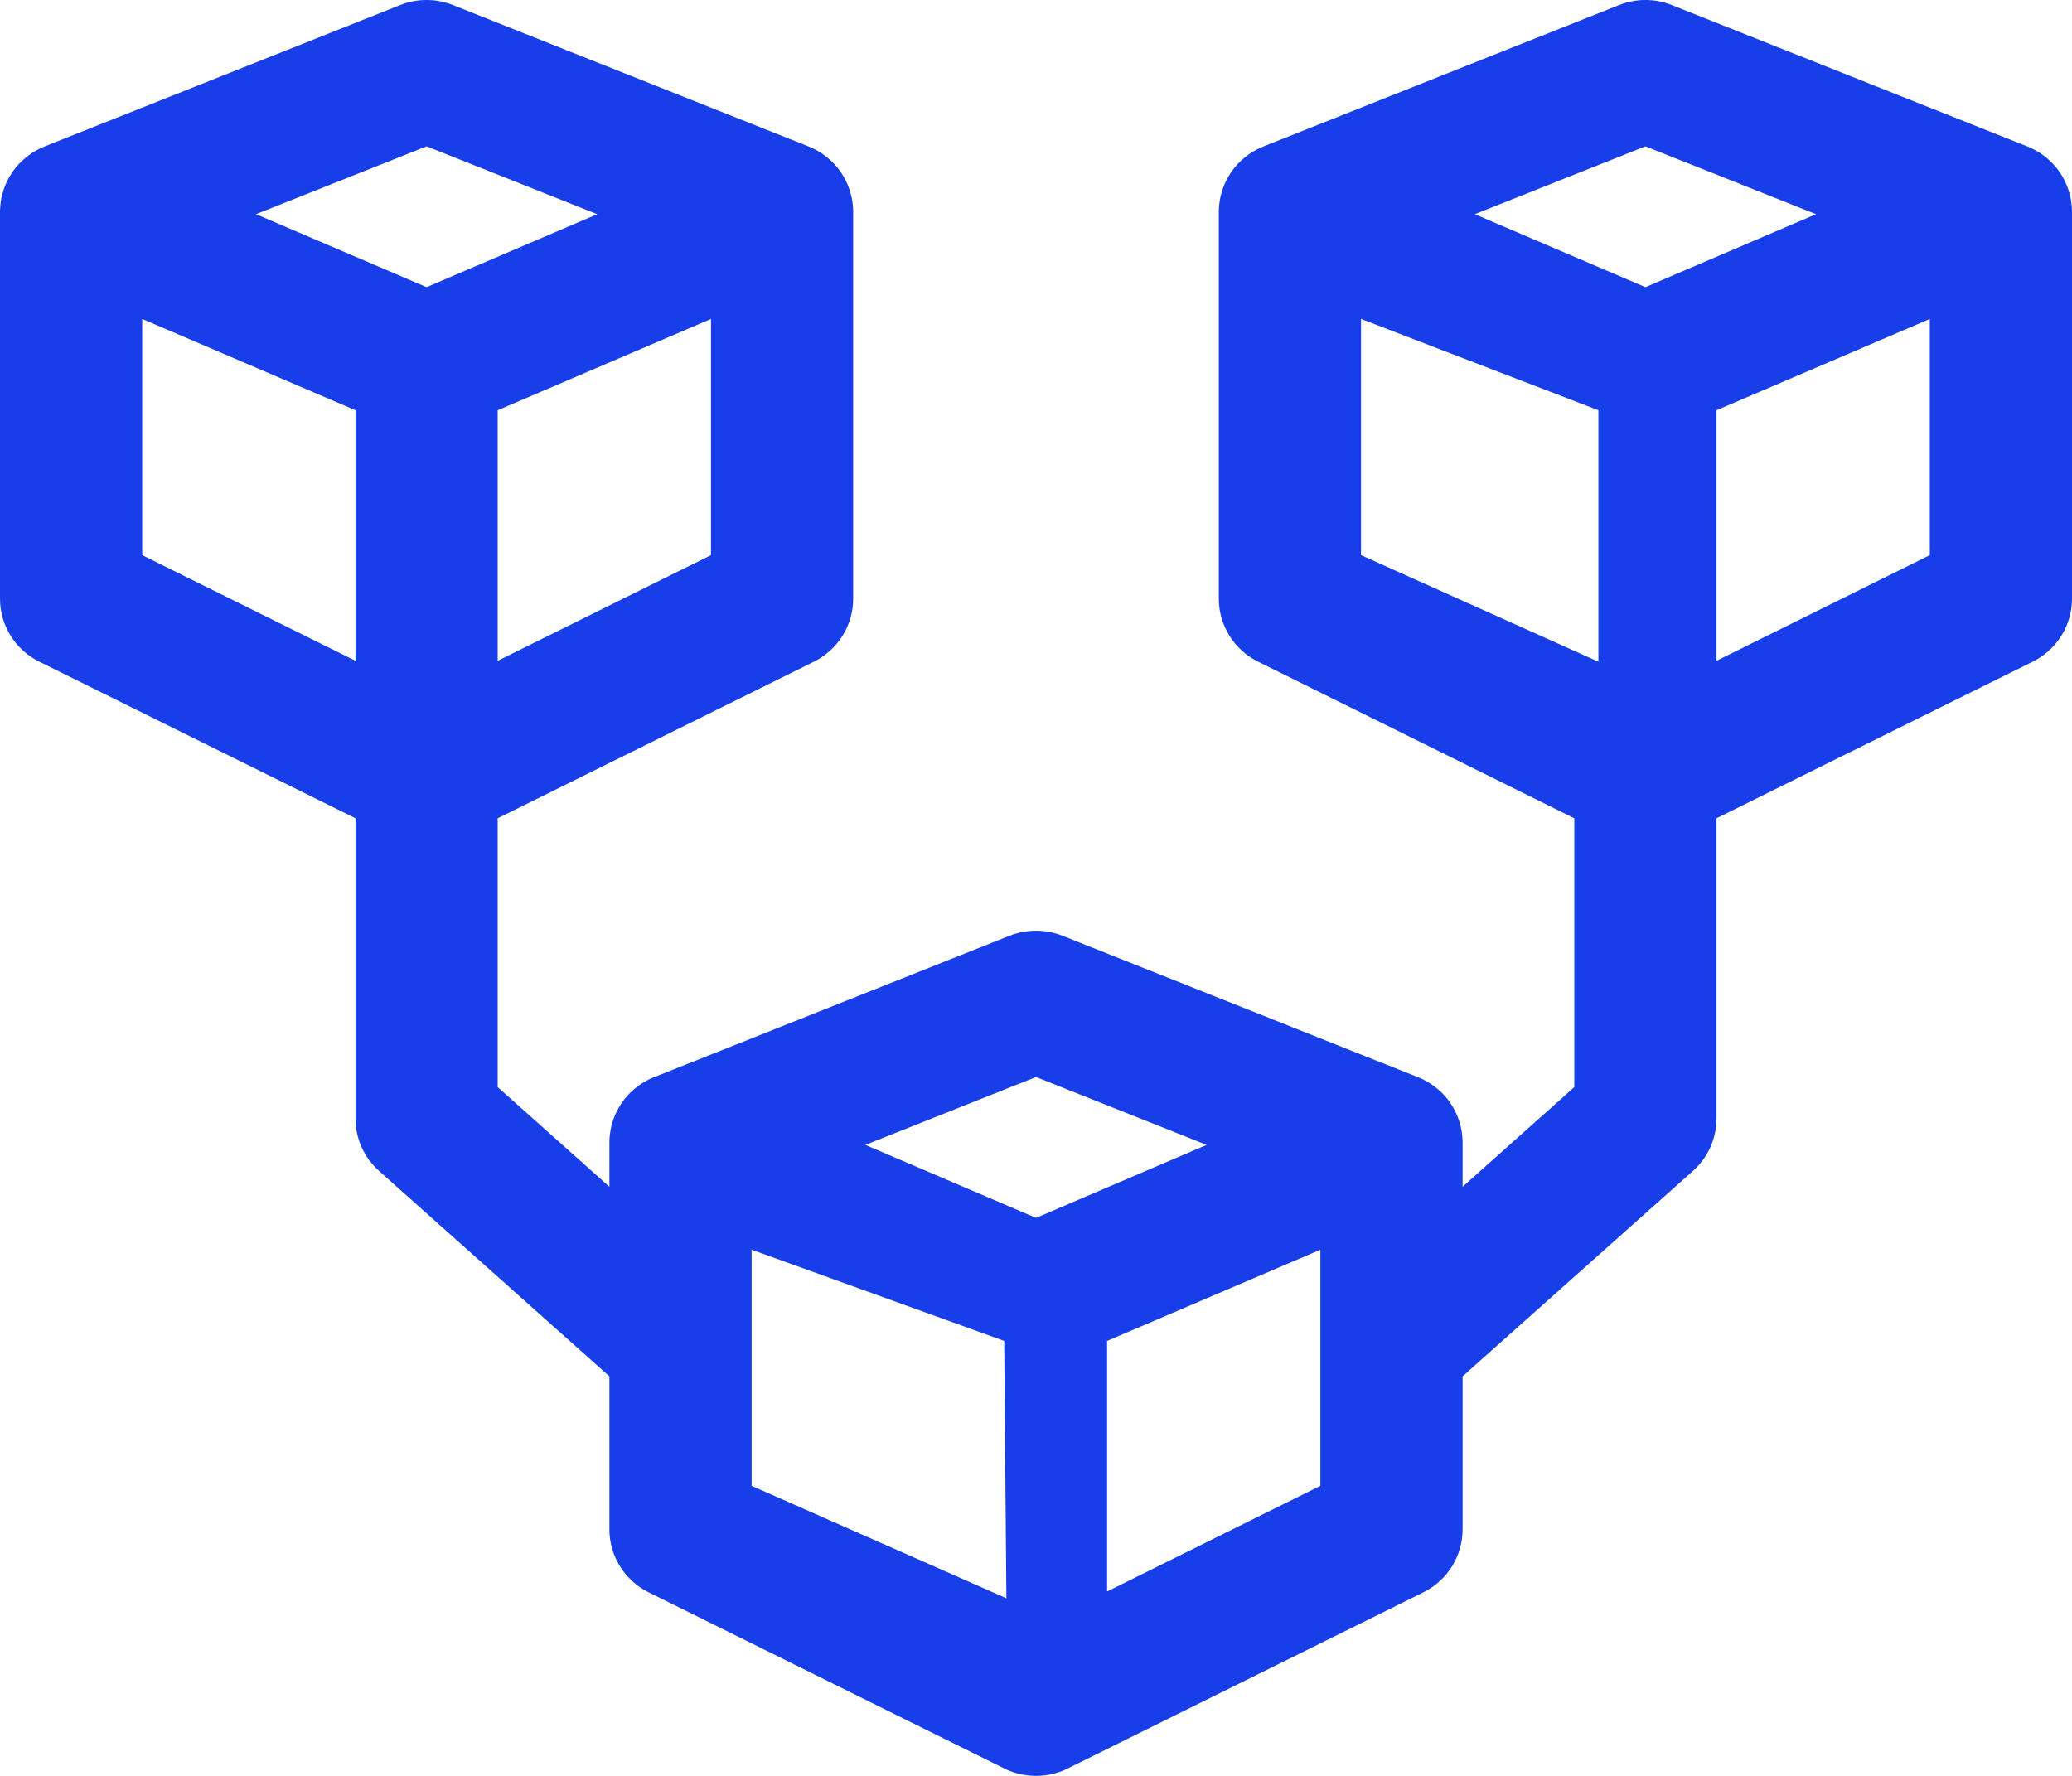
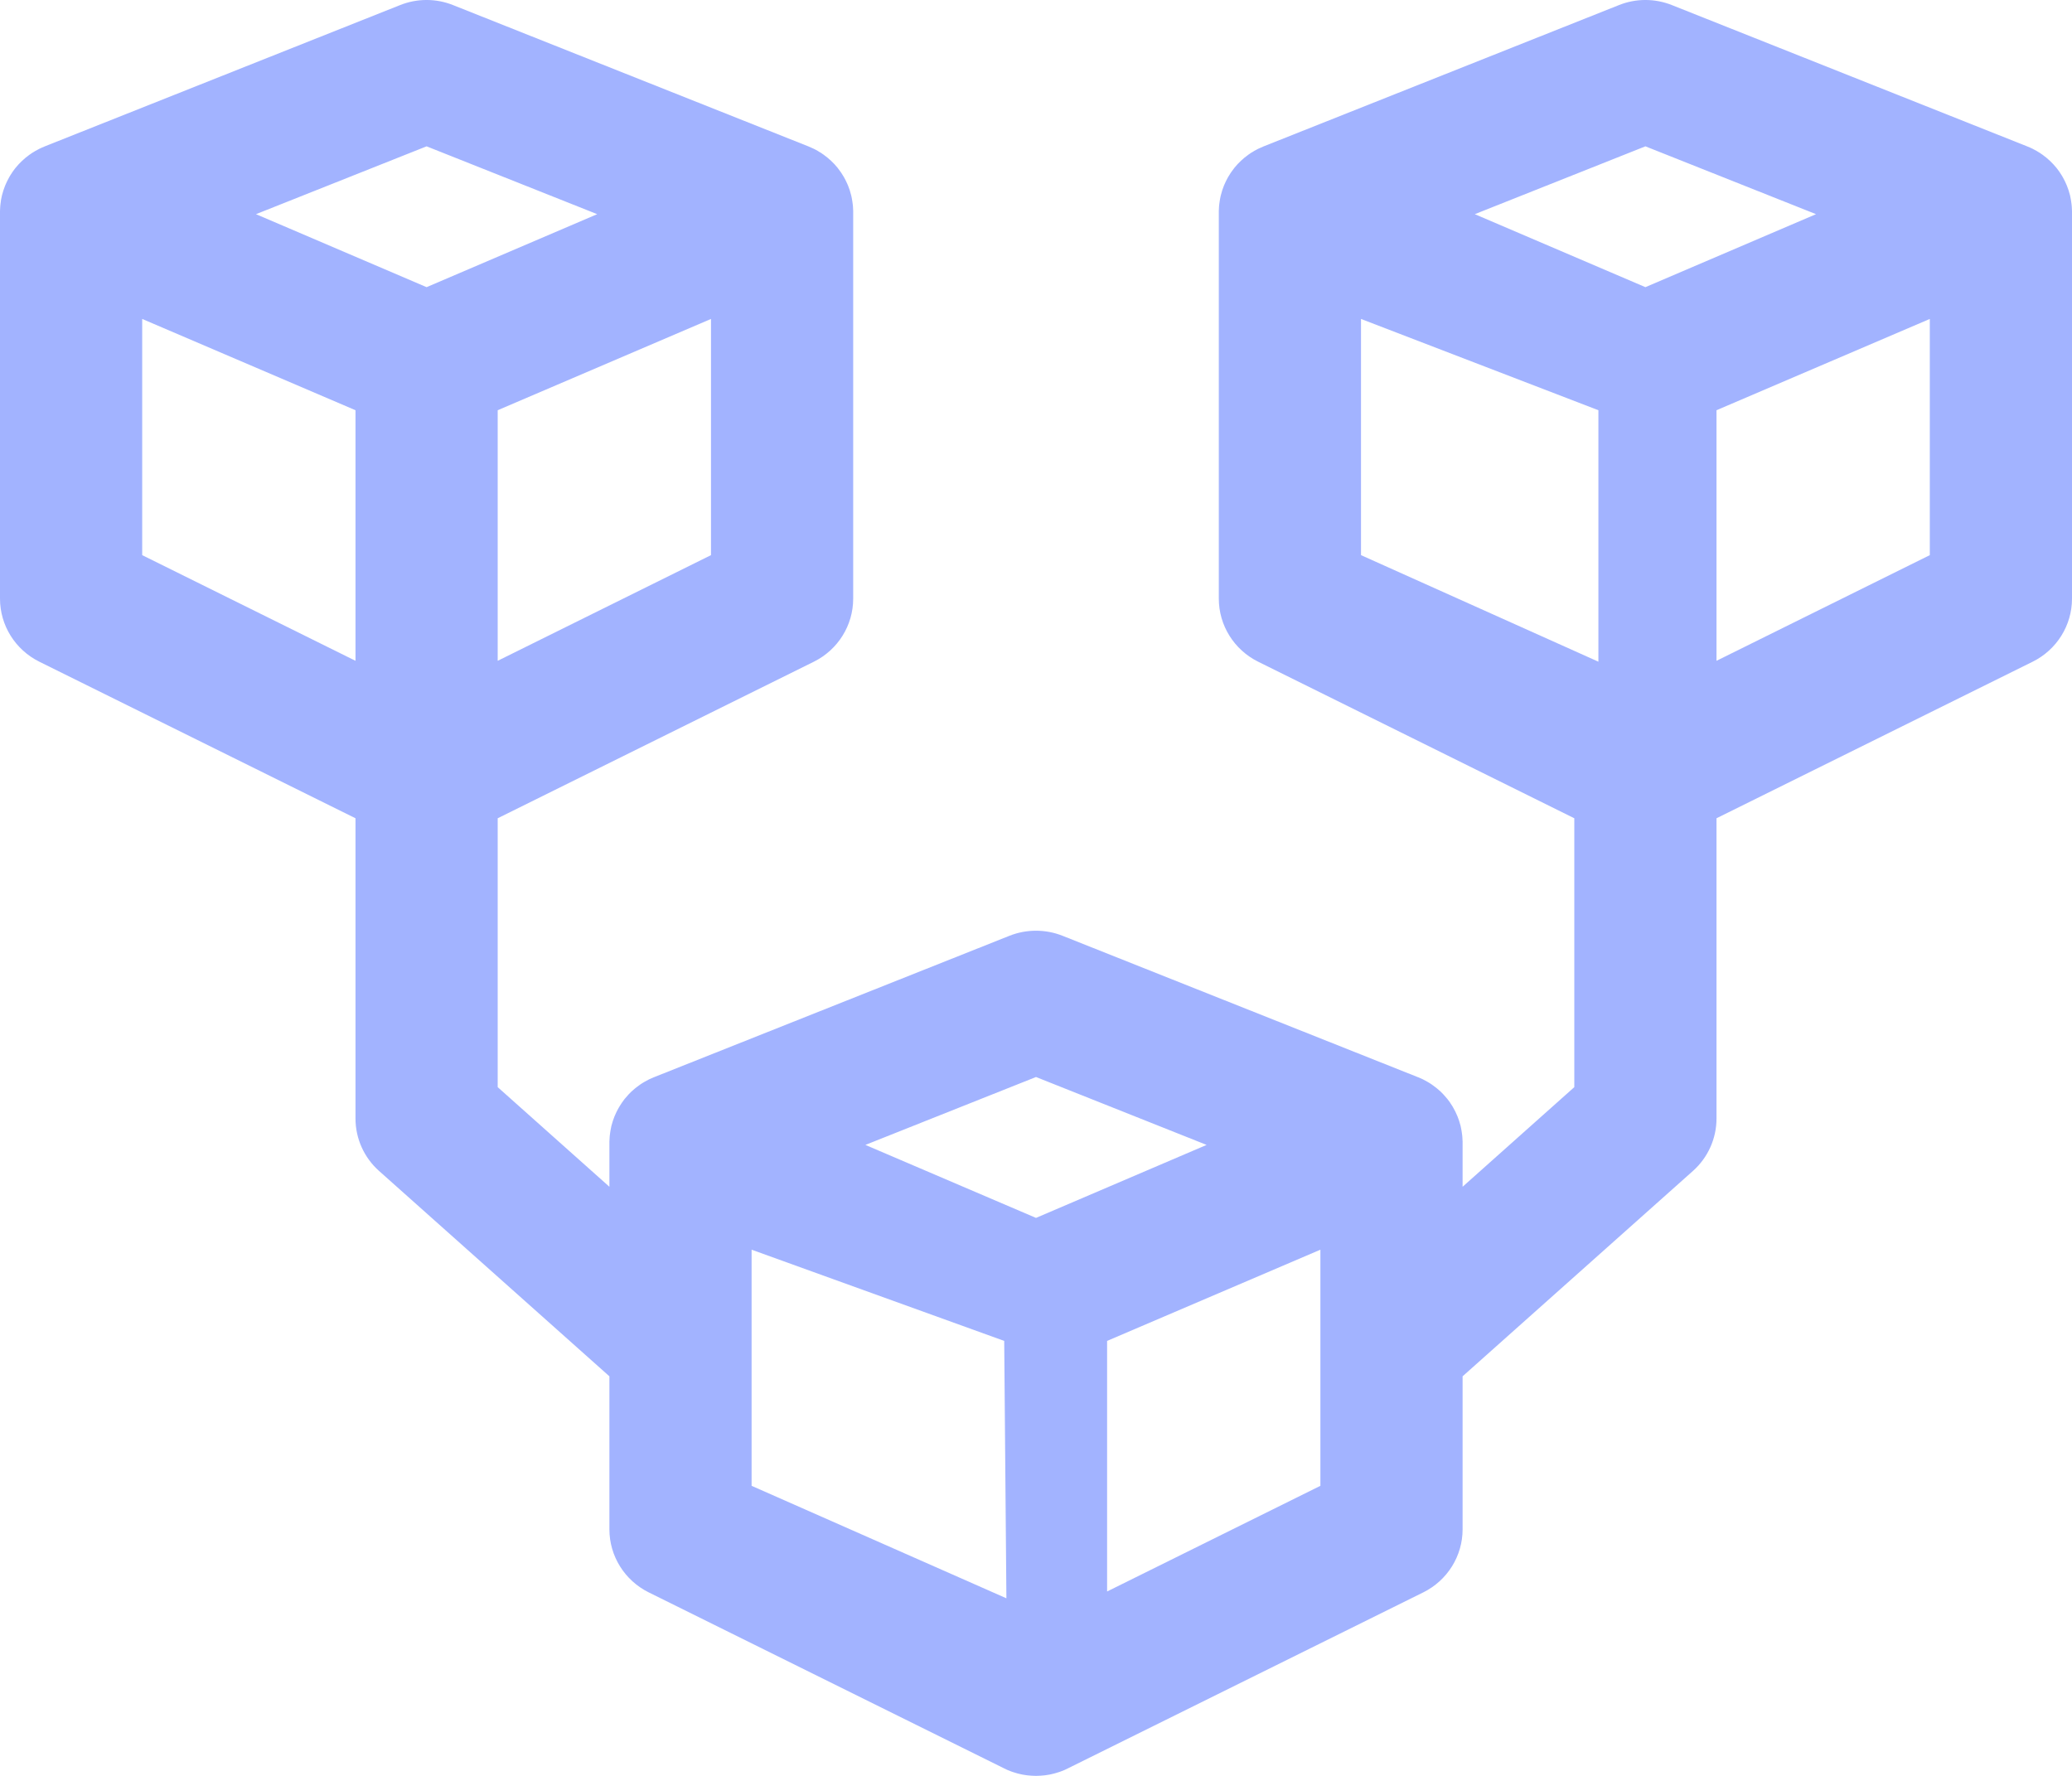
<svg xmlns="http://www.w3.org/2000/svg" width="35" height="30" viewBox="0 0 35 30" fill="none">
-   <path d="M35 3.57C35 3.568 35 3.565 35 3.563C35 3.556 34.999 3.55 34.999 3.543C34.998 3.524 34.998 3.505 34.996 3.487C34.995 3.476 34.994 3.466 34.993 3.456C34.991 3.438 34.989 3.421 34.986 3.404C34.985 3.393 34.983 3.383 34.981 3.373C34.978 3.355 34.975 3.338 34.971 3.32C34.969 3.311 34.967 3.302 34.965 3.293C34.959 3.27 34.952 3.247 34.945 3.225C34.944 3.221 34.943 3.217 34.942 3.214C34.934 3.189 34.925 3.164 34.915 3.14C34.912 3.131 34.908 3.123 34.904 3.114C34.897 3.098 34.89 3.082 34.882 3.066C34.878 3.056 34.873 3.047 34.868 3.038C34.861 3.023 34.853 3.008 34.844 2.993C34.839 2.984 34.834 2.976 34.829 2.967C34.819 2.952 34.81 2.937 34.8 2.922C34.795 2.914 34.79 2.907 34.785 2.899C34.772 2.882 34.76 2.865 34.747 2.848C34.743 2.844 34.74 2.839 34.736 2.834C34.719 2.813 34.702 2.793 34.683 2.773C34.678 2.768 34.673 2.764 34.669 2.759C34.655 2.744 34.641 2.73 34.626 2.716C34.619 2.709 34.611 2.702 34.603 2.696C34.591 2.684 34.578 2.673 34.565 2.662C34.556 2.655 34.547 2.648 34.538 2.642C34.526 2.631 34.512 2.622 34.499 2.612C34.49 2.606 34.481 2.599 34.471 2.593C34.467 2.59 34.463 2.587 34.459 2.584C34.448 2.577 34.437 2.571 34.427 2.565C34.418 2.56 34.41 2.554 34.401 2.549C34.378 2.536 34.354 2.523 34.33 2.511L34.329 2.511C34.304 2.498 34.278 2.487 34.252 2.477L34.246 2.474L28.242 0.086C27.954 -0.029 27.634 -0.029 27.347 0.086L21.342 2.474C21.34 2.475 21.338 2.476 21.336 2.477C21.31 2.487 21.285 2.498 21.259 2.511L21.256 2.512C21.233 2.524 21.21 2.536 21.187 2.549C21.178 2.554 21.17 2.56 21.162 2.565C21.151 2.571 21.14 2.577 21.129 2.584C21.125 2.587 21.121 2.59 21.117 2.593C21.108 2.599 21.098 2.606 21.089 2.612C21.076 2.622 21.063 2.631 21.05 2.642C21.041 2.648 21.032 2.655 21.023 2.662C21.01 2.673 20.997 2.684 20.985 2.696C20.977 2.702 20.97 2.709 20.962 2.716C20.948 2.73 20.933 2.744 20.919 2.759C20.915 2.764 20.91 2.768 20.905 2.773C20.887 2.793 20.869 2.813 20.852 2.834C20.849 2.839 20.845 2.844 20.842 2.848C20.828 2.865 20.816 2.882 20.804 2.899C20.798 2.907 20.793 2.914 20.788 2.922C20.778 2.937 20.769 2.952 20.76 2.967C20.754 2.976 20.749 2.984 20.744 2.993C20.736 3.008 20.728 3.023 20.72 3.038C20.715 3.047 20.71 3.056 20.706 3.066C20.698 3.082 20.691 3.098 20.684 3.114C20.68 3.123 20.677 3.131 20.673 3.14C20.663 3.164 20.654 3.189 20.646 3.214C20.645 3.217 20.644 3.221 20.643 3.225C20.636 3.247 20.629 3.27 20.624 3.293C20.621 3.302 20.619 3.311 20.617 3.32C20.613 3.338 20.61 3.355 20.607 3.373C20.605 3.383 20.603 3.393 20.602 3.404C20.599 3.421 20.597 3.438 20.595 3.456C20.594 3.466 20.593 3.476 20.592 3.487C20.591 3.505 20.59 3.524 20.589 3.543C20.589 3.55 20.588 3.556 20.588 3.563C20.588 3.565 20.588 3.568 20.588 3.57C20.588 3.573 20.588 3.576 20.588 3.578V10.113C20.588 10.564 20.845 10.976 21.252 11.178L26.593 13.823V18.365L24.706 20.048V19.301C24.706 19.298 24.706 19.295 24.706 19.292C24.706 19.29 24.706 19.288 24.706 19.285C24.706 19.279 24.705 19.272 24.705 19.265C24.704 19.247 24.703 19.228 24.702 19.209C24.701 19.199 24.7 19.188 24.699 19.178C24.697 19.161 24.695 19.143 24.692 19.126C24.691 19.116 24.689 19.105 24.687 19.095C24.684 19.078 24.681 19.06 24.677 19.043C24.675 19.034 24.673 19.024 24.671 19.015C24.665 18.992 24.658 18.969 24.651 18.947C24.65 18.943 24.649 18.939 24.648 18.936C24.64 18.911 24.631 18.886 24.621 18.862C24.618 18.854 24.614 18.845 24.61 18.837C24.603 18.82 24.596 18.804 24.588 18.788C24.584 18.779 24.579 18.77 24.574 18.76C24.567 18.745 24.558 18.73 24.55 18.716C24.545 18.707 24.54 18.698 24.535 18.689C24.525 18.674 24.516 18.659 24.506 18.645C24.501 18.637 24.496 18.629 24.491 18.621C24.478 18.604 24.466 18.587 24.453 18.57C24.449 18.566 24.446 18.561 24.442 18.557C24.425 18.536 24.407 18.515 24.389 18.496C24.384 18.491 24.379 18.486 24.375 18.481C24.361 18.466 24.346 18.452 24.332 18.438C24.325 18.431 24.317 18.425 24.309 18.418C24.297 18.407 24.284 18.395 24.271 18.385C24.262 18.378 24.253 18.371 24.244 18.364C24.232 18.354 24.218 18.344 24.205 18.335C24.196 18.328 24.186 18.322 24.177 18.315C24.173 18.312 24.169 18.309 24.165 18.307C24.154 18.3 24.143 18.294 24.133 18.287C24.124 18.282 24.116 18.277 24.107 18.272C24.084 18.258 24.061 18.246 24.037 18.234L24.035 18.233C24.009 18.221 23.984 18.209 23.958 18.199L23.952 18.197L17.948 15.808C17.66 15.694 17.34 15.694 17.052 15.808L11.048 18.197C11.046 18.197 11.044 18.198 11.042 18.199C11.016 18.209 10.991 18.221 10.965 18.233L10.963 18.234C10.939 18.246 10.916 18.259 10.893 18.272C10.884 18.277 10.876 18.282 10.867 18.287C10.857 18.294 10.846 18.3 10.835 18.307C10.831 18.309 10.827 18.312 10.823 18.315C10.813 18.322 10.804 18.328 10.795 18.335C10.782 18.344 10.768 18.354 10.756 18.364C10.747 18.371 10.738 18.378 10.729 18.385C10.716 18.395 10.703 18.407 10.691 18.418C10.683 18.425 10.675 18.431 10.668 18.438C10.653 18.452 10.639 18.466 10.625 18.481C10.621 18.486 10.616 18.491 10.611 18.496C10.593 18.515 10.575 18.536 10.558 18.557C10.554 18.561 10.551 18.566 10.547 18.57C10.534 18.587 10.522 18.604 10.51 18.621C10.504 18.629 10.499 18.637 10.494 18.645C10.484 18.659 10.475 18.674 10.466 18.689C10.46 18.698 10.455 18.707 10.45 18.716C10.441 18.73 10.434 18.745 10.426 18.76C10.421 18.77 10.416 18.779 10.412 18.788C10.404 18.804 10.397 18.82 10.39 18.837C10.386 18.845 10.382 18.854 10.379 18.862C10.369 18.886 10.36 18.911 10.352 18.936C10.351 18.939 10.35 18.943 10.349 18.947C10.342 18.969 10.335 18.992 10.329 19.015C10.327 19.024 10.325 19.034 10.323 19.043C10.319 19.06 10.316 19.078 10.313 19.095C10.311 19.105 10.309 19.116 10.308 19.126C10.305 19.143 10.303 19.161 10.301 19.178C10.3 19.188 10.299 19.199 10.298 19.209C10.297 19.228 10.296 19.247 10.295 19.265C10.295 19.272 10.294 19.279 10.294 19.285C10.294 19.288 10.294 19.29 10.294 19.292C10.294 19.295 10.294 19.298 10.294 19.301V20.048L8.407 18.365V13.823L13.748 11.178C14.155 10.976 14.412 10.564 14.412 10.113V3.578C14.412 3.576 14.412 3.573 14.412 3.57C14.412 3.568 14.412 3.565 14.412 3.563C14.412 3.556 14.411 3.55 14.411 3.543C14.41 3.524 14.409 3.505 14.408 3.487C14.407 3.476 14.406 3.466 14.405 3.456C14.403 3.438 14.401 3.421 14.398 3.404C14.397 3.393 14.395 3.383 14.393 3.373C14.39 3.355 14.386 3.338 14.383 3.32C14.381 3.311 14.379 3.302 14.376 3.293C14.371 3.27 14.364 3.247 14.357 3.225C14.356 3.221 14.355 3.217 14.354 3.214C14.346 3.189 14.337 3.164 14.327 3.14C14.323 3.131 14.32 3.123 14.316 3.114C14.309 3.098 14.302 3.082 14.294 3.066C14.29 3.056 14.285 3.047 14.28 3.038C14.272 3.023 14.264 3.008 14.256 2.993C14.251 2.984 14.246 2.976 14.24 2.967C14.231 2.952 14.222 2.937 14.212 2.922C14.207 2.914 14.202 2.907 14.196 2.899C14.184 2.882 14.171 2.865 14.158 2.848C14.155 2.844 14.152 2.839 14.148 2.834C14.131 2.813 14.113 2.793 14.095 2.773C14.09 2.768 14.085 2.764 14.081 2.759C14.067 2.744 14.052 2.73 14.038 2.716C14.03 2.709 14.023 2.702 14.015 2.696C14.002 2.684 13.99 2.673 13.976 2.662C13.968 2.655 13.959 2.648 13.95 2.642C13.937 2.631 13.924 2.622 13.911 2.612C13.902 2.606 13.892 2.599 13.883 2.593C13.879 2.59 13.875 2.587 13.871 2.584C13.86 2.577 13.849 2.571 13.838 2.565C13.83 2.56 13.822 2.554 13.813 2.549C13.79 2.536 13.767 2.523 13.743 2.512L13.741 2.511C13.715 2.498 13.69 2.487 13.664 2.477L13.658 2.474L7.653 0.086C7.366 -0.029 7.046 -0.029 6.758 0.086L0.753 2.474C0.752 2.475 0.75 2.476 0.748 2.477C0.722 2.487 0.696 2.498 0.671 2.511L0.668 2.512C0.645 2.524 0.622 2.536 0.599 2.549C0.59 2.554 0.582 2.56 0.573 2.565C0.563 2.571 0.552 2.577 0.541 2.584C0.537 2.587 0.533 2.59 0.529 2.593C0.519 2.599 0.51 2.606 0.501 2.612C0.488 2.622 0.474 2.631 0.462 2.642C0.453 2.648 0.444 2.655 0.435 2.662C0.422 2.673 0.409 2.684 0.397 2.696C0.389 2.702 0.381 2.709 0.374 2.716C0.359 2.73 0.345 2.744 0.331 2.759C0.327 2.764 0.322 2.768 0.317 2.773C0.299 2.793 0.281 2.813 0.264 2.834C0.26 2.839 0.257 2.844 0.253 2.848C0.24 2.865 0.228 2.882 0.215 2.899C0.21 2.907 0.205 2.914 0.2 2.922C0.19 2.937 0.18 2.952 0.171 2.967C0.166 2.976 0.161 2.984 0.156 2.993C0.147 3.008 0.139 3.023 0.132 3.038C0.127 3.047 0.122 3.056 0.118 3.066C0.11 3.082 0.103 3.098 0.096 3.114C0.092 3.123 0.088 3.131 0.085 3.14C0.075 3.164 0.066 3.189 0.058 3.214C0.057 3.217 0.056 3.221 0.055 3.225C0.048 3.247 0.041 3.27 0.035 3.293C0.033 3.302 0.031 3.311 0.029 3.32C0.025 3.338 0.022 3.355 0.018 3.373C0.017 3.383 0.015 3.393 0.014 3.404C0.011 3.421 0.009 3.438 0.007 3.456C0.006 3.466 0.005 3.476 0.004 3.487C0.003 3.505 0.002 3.524 0.001 3.543C0.001 3.55 0 3.556 0 3.563C7.12078e-05 3.565 0 3.568 0 3.57C0 3.573 0 3.576 0 3.578V10.113C0 10.564 0.257 10.976 0.664 11.178L6.005 13.823V18.895C6.005 19.233 6.149 19.554 6.402 19.78L10.294 23.25V25.836C10.294 26.286 10.551 26.698 10.958 26.9L16.963 29.874C16.975 29.881 16.988 29.886 17 29.892C17.008 29.895 17.015 29.898 17.022 29.902C17.046 29.912 17.07 29.921 17.094 29.93C17.098 29.931 17.102 29.932 17.106 29.934C17.126 29.941 17.147 29.947 17.168 29.953C17.176 29.956 17.184 29.958 17.192 29.96C17.209 29.964 17.226 29.968 17.243 29.972C17.252 29.974 17.261 29.976 17.27 29.978C17.287 29.981 17.303 29.984 17.32 29.986C17.329 29.987 17.338 29.989 17.347 29.99C17.365 29.992 17.382 29.994 17.4 29.995C17.408 29.996 17.416 29.997 17.424 29.997C17.449 29.999 17.474 30 17.5 30C17.525 30 17.551 29.999 17.576 29.997C17.584 29.997 17.592 29.996 17.6 29.995C17.618 29.994 17.635 29.992 17.653 29.99C17.662 29.989 17.671 29.987 17.68 29.986C17.697 29.984 17.713 29.981 17.73 29.978C17.739 29.976 17.748 29.974 17.757 29.972C17.774 29.968 17.791 29.964 17.807 29.96C17.816 29.958 17.824 29.956 17.832 29.953C17.853 29.947 17.874 29.941 17.894 29.934C17.898 29.932 17.902 29.931 17.906 29.93C17.93 29.921 17.954 29.912 17.978 29.902C17.985 29.898 17.992 29.895 18 29.892C18.012 29.886 18.025 29.881 18.037 29.874L24.042 26.9C24.449 26.698 24.706 26.286 24.706 25.836V23.25L28.598 19.78C28.851 19.554 28.995 19.233 28.995 18.895V13.823L34.336 11.178C34.743 10.976 35 10.564 35 10.113V3.578C35 3.576 35 3.573 35 3.57ZM12.01 9.378L8.407 11.163V6.93L12.01 5.388V9.378ZM7.206 2.472L10.088 3.618L7.206 4.851L4.324 3.618L7.206 2.472ZM2.402 5.388L6.005 6.93V11.163L2.402 9.378V5.388ZM17.5 18.194L20.382 19.341L17.5 20.574L14.618 19.341L17.5 18.194ZM12.696 21.111L16.963 22.652L17 27L12.696 25.1V21.111ZM22.304 25.1L18.701 26.885V22.652L22.304 21.111V25.1ZM27.794 2.472L30.676 3.618L27.794 4.851L24.912 3.618L27.794 2.472ZM22.99 5.388L27 6.93V11.178L22.99 9.378V5.388ZM32.598 9.378L28.995 11.163V6.93L32.598 5.388V9.378Z" fill="#183EE9" />
+   <path d="M35 3.57C35 3.568 35 3.565 35 3.563C35 3.556 34.999 3.55 34.999 3.543C34.998 3.524 34.998 3.505 34.996 3.487C34.995 3.476 34.994 3.466 34.993 3.456C34.991 3.438 34.989 3.421 34.986 3.404C34.985 3.393 34.983 3.383 34.981 3.373C34.978 3.355 34.975 3.338 34.971 3.32C34.969 3.311 34.967 3.302 34.965 3.293C34.959 3.27 34.952 3.247 34.945 3.225C34.944 3.221 34.943 3.217 34.942 3.214C34.934 3.189 34.925 3.164 34.915 3.14C34.912 3.131 34.908 3.123 34.904 3.114C34.897 3.098 34.89 3.082 34.882 3.066C34.878 3.056 34.873 3.047 34.868 3.038C34.861 3.023 34.853 3.008 34.844 2.993C34.839 2.984 34.834 2.976 34.829 2.967C34.819 2.952 34.81 2.937 34.8 2.922C34.795 2.914 34.79 2.907 34.785 2.899C34.772 2.882 34.76 2.865 34.747 2.848C34.743 2.844 34.74 2.839 34.736 2.834C34.719 2.813 34.702 2.793 34.683 2.773C34.678 2.768 34.673 2.764 34.669 2.759C34.655 2.744 34.641 2.73 34.626 2.716C34.619 2.709 34.611 2.702 34.603 2.696C34.591 2.684 34.578 2.673 34.565 2.662C34.556 2.655 34.547 2.648 34.538 2.642C34.526 2.631 34.512 2.622 34.499 2.612C34.49 2.606 34.481 2.599 34.471 2.593C34.467 2.59 34.463 2.587 34.459 2.584C34.448 2.577 34.437 2.571 34.427 2.565C34.418 2.56 34.41 2.554 34.401 2.549C34.378 2.536 34.354 2.523 34.33 2.511L34.329 2.511C34.304 2.498 34.278 2.487 34.252 2.477L34.246 2.474L28.242 0.086C27.954 -0.029 27.634 -0.029 27.347 0.086L21.342 2.474C21.34 2.475 21.338 2.476 21.336 2.477C21.31 2.487 21.285 2.498 21.259 2.511L21.256 2.512C21.233 2.524 21.21 2.536 21.187 2.549C21.178 2.554 21.17 2.56 21.162 2.565C21.151 2.571 21.14 2.577 21.129 2.584C21.125 2.587 21.121 2.59 21.117 2.593C21.108 2.599 21.098 2.606 21.089 2.612C21.076 2.622 21.063 2.631 21.05 2.642C21.041 2.648 21.032 2.655 21.023 2.662C21.01 2.673 20.997 2.684 20.985 2.696C20.977 2.702 20.97 2.709 20.962 2.716C20.948 2.73 20.933 2.744 20.919 2.759C20.915 2.764 20.91 2.768 20.905 2.773C20.887 2.793 20.869 2.813 20.852 2.834C20.849 2.839 20.845 2.844 20.842 2.848C20.828 2.865 20.816 2.882 20.804 2.899C20.798 2.907 20.793 2.914 20.788 2.922C20.778 2.937 20.769 2.952 20.76 2.967C20.754 2.976 20.749 2.984 20.744 2.993C20.736 3.008 20.728 3.023 20.72 3.038C20.715 3.047 20.71 3.056 20.706 3.066C20.698 3.082 20.691 3.098 20.684 3.114C20.68 3.123 20.677 3.131 20.673 3.14C20.663 3.164 20.654 3.189 20.646 3.214C20.645 3.217 20.644 3.221 20.643 3.225C20.636 3.247 20.629 3.27 20.624 3.293C20.621 3.302 20.619 3.311 20.617 3.32C20.613 3.338 20.61 3.355 20.607 3.373C20.605 3.383 20.603 3.393 20.602 3.404C20.599 3.421 20.597 3.438 20.595 3.456C20.594 3.466 20.593 3.476 20.592 3.487C20.591 3.505 20.59 3.524 20.589 3.543C20.589 3.55 20.588 3.556 20.588 3.563C20.588 3.565 20.588 3.568 20.588 3.57C20.588 3.573 20.588 3.576 20.588 3.578V10.113C20.588 10.564 20.845 10.976 21.252 11.178L26.593 13.823V18.365L24.706 20.048V19.301C24.706 19.298 24.706 19.295 24.706 19.292C24.706 19.29 24.706 19.288 24.706 19.285C24.706 19.279 24.705 19.272 24.705 19.265C24.704 19.247 24.703 19.228 24.702 19.209C24.701 19.199 24.7 19.188 24.699 19.178C24.697 19.161 24.695 19.143 24.692 19.126C24.691 19.116 24.689 19.105 24.687 19.095C24.684 19.078 24.681 19.06 24.677 19.043C24.675 19.034 24.673 19.024 24.671 19.015C24.665 18.992 24.658 18.969 24.651 18.947C24.65 18.943 24.649 18.939 24.648 18.936C24.64 18.911 24.631 18.886 24.621 18.862C24.618 18.854 24.614 18.845 24.61 18.837C24.603 18.82 24.596 18.804 24.588 18.788C24.584 18.779 24.579 18.77 24.574 18.76C24.567 18.745 24.558 18.73 24.55 18.716C24.545 18.707 24.54 18.698 24.535 18.689C24.525 18.674 24.516 18.659 24.506 18.645C24.501 18.637 24.496 18.629 24.491 18.621C24.478 18.604 24.466 18.587 24.453 18.57C24.449 18.566 24.446 18.561 24.442 18.557C24.425 18.536 24.407 18.515 24.389 18.496C24.384 18.491 24.379 18.486 24.375 18.481C24.361 18.466 24.346 18.452 24.332 18.438C24.325 18.431 24.317 18.425 24.309 18.418C24.297 18.407 24.284 18.395 24.271 18.385C24.262 18.378 24.253 18.371 24.244 18.364C24.232 18.354 24.218 18.344 24.205 18.335C24.196 18.328 24.186 18.322 24.177 18.315C24.173 18.312 24.169 18.309 24.165 18.307C24.154 18.3 24.143 18.294 24.133 18.287C24.124 18.282 24.116 18.277 24.107 18.272C24.084 18.258 24.061 18.246 24.037 18.234L24.035 18.233C24.009 18.221 23.984 18.209 23.958 18.199L23.952 18.197L17.948 15.808C17.66 15.694 17.34 15.694 17.052 15.808L11.048 18.197C11.046 18.197 11.044 18.198 11.042 18.199C11.016 18.209 10.991 18.221 10.965 18.233L10.963 18.234C10.939 18.246 10.916 18.259 10.893 18.272C10.884 18.277 10.876 18.282 10.867 18.287C10.857 18.294 10.846 18.3 10.835 18.307C10.831 18.309 10.827 18.312 10.823 18.315C10.813 18.322 10.804 18.328 10.795 18.335C10.782 18.344 10.768 18.354 10.756 18.364C10.747 18.371 10.738 18.378 10.729 18.385C10.716 18.395 10.703 18.407 10.691 18.418C10.683 18.425 10.675 18.431 10.668 18.438C10.653 18.452 10.639 18.466 10.625 18.481C10.621 18.486 10.616 18.491 10.611 18.496C10.593 18.515 10.575 18.536 10.558 18.557C10.554 18.561 10.551 18.566 10.547 18.57C10.534 18.587 10.522 18.604 10.51 18.621C10.504 18.629 10.499 18.637 10.494 18.645C10.484 18.659 10.475 18.674 10.466 18.689C10.46 18.698 10.455 18.707 10.45 18.716C10.441 18.73 10.434 18.745 10.426 18.76C10.421 18.77 10.416 18.779 10.412 18.788C10.404 18.804 10.397 18.82 10.39 18.837C10.386 18.845 10.382 18.854 10.379 18.862C10.369 18.886 10.36 18.911 10.352 18.936C10.351 18.939 10.35 18.943 10.349 18.947C10.342 18.969 10.335 18.992 10.329 19.015C10.327 19.024 10.325 19.034 10.323 19.043C10.319 19.06 10.316 19.078 10.313 19.095C10.311 19.105 10.309 19.116 10.308 19.126C10.305 19.143 10.303 19.161 10.301 19.178C10.3 19.188 10.299 19.199 10.298 19.209C10.297 19.228 10.296 19.247 10.295 19.265C10.295 19.272 10.294 19.279 10.294 19.285C10.294 19.288 10.294 19.29 10.294 19.292C10.294 19.295 10.294 19.298 10.294 19.301V20.048L8.407 18.365V13.823L13.748 11.178C14.155 10.976 14.412 10.564 14.412 10.113V3.578C14.412 3.576 14.412 3.573 14.412 3.57C14.412 3.568 14.412 3.565 14.412 3.563C14.412 3.556 14.411 3.55 14.411 3.543C14.41 3.524 14.409 3.505 14.408 3.487C14.407 3.476 14.406 3.466 14.405 3.456C14.403 3.438 14.401 3.421 14.398 3.404C14.397 3.393 14.395 3.383 14.393 3.373C14.39 3.355 14.386 3.338 14.383 3.32C14.381 3.311 14.379 3.302 14.376 3.293C14.371 3.27 14.364 3.247 14.357 3.225C14.356 3.221 14.355 3.217 14.354 3.214C14.346 3.189 14.337 3.164 14.327 3.14C14.323 3.131 14.32 3.123 14.316 3.114C14.309 3.098 14.302 3.082 14.294 3.066C14.29 3.056 14.285 3.047 14.28 3.038C14.272 3.023 14.264 3.008 14.256 2.993C14.251 2.984 14.246 2.976 14.24 2.967C14.231 2.952 14.222 2.937 14.212 2.922C14.207 2.914 14.202 2.907 14.196 2.899C14.184 2.882 14.171 2.865 14.158 2.848C14.155 2.844 14.152 2.839 14.148 2.834C14.131 2.813 14.113 2.793 14.095 2.773C14.09 2.768 14.085 2.764 14.081 2.759C14.067 2.744 14.052 2.73 14.038 2.716C14.03 2.709 14.023 2.702 14.015 2.696C14.002 2.684 13.99 2.673 13.976 2.662C13.968 2.655 13.959 2.648 13.95 2.642C13.937 2.631 13.924 2.622 13.911 2.612C13.902 2.606 13.892 2.599 13.883 2.593C13.879 2.59 13.875 2.587 13.871 2.584C13.86 2.577 13.849 2.571 13.838 2.565C13.83 2.56 13.822 2.554 13.813 2.549C13.79 2.536 13.767 2.523 13.743 2.512L13.741 2.511C13.715 2.498 13.69 2.487 13.664 2.477L13.658 2.474L7.653 0.086C7.366 -0.029 7.046 -0.029 6.758 0.086L0.753 2.474C0.752 2.475 0.75 2.476 0.748 2.477C0.722 2.487 0.696 2.498 0.671 2.511L0.668 2.512C0.645 2.524 0.622 2.536 0.599 2.549C0.59 2.554 0.582 2.56 0.573 2.565C0.563 2.571 0.552 2.577 0.541 2.584C0.537 2.587 0.533 2.59 0.529 2.593C0.519 2.599 0.51 2.606 0.501 2.612C0.488 2.622 0.474 2.631 0.462 2.642C0.453 2.648 0.444 2.655 0.435 2.662C0.422 2.673 0.409 2.684 0.397 2.696C0.389 2.702 0.381 2.709 0.374 2.716C0.359 2.73 0.345 2.744 0.331 2.759C0.327 2.764 0.322 2.768 0.317 2.773C0.299 2.793 0.281 2.813 0.264 2.834C0.26 2.839 0.257 2.844 0.253 2.848C0.24 2.865 0.228 2.882 0.215 2.899C0.21 2.907 0.205 2.914 0.2 2.922C0.19 2.937 0.18 2.952 0.171 2.967C0.166 2.976 0.161 2.984 0.156 2.993C0.147 3.008 0.139 3.023 0.132 3.038C0.127 3.047 0.122 3.056 0.118 3.066C0.11 3.082 0.103 3.098 0.096 3.114C0.092 3.123 0.088 3.131 0.085 3.14C0.075 3.164 0.066 3.189 0.058 3.214C0.057 3.217 0.056 3.221 0.055 3.225C0.048 3.247 0.041 3.27 0.035 3.293C0.033 3.302 0.031 3.311 0.029 3.32C0.025 3.338 0.022 3.355 0.018 3.373C0.017 3.383 0.015 3.393 0.014 3.404C0.011 3.421 0.009 3.438 0.007 3.456C0.006 3.466 0.005 3.476 0.004 3.487C0.003 3.505 0.002 3.524 0.001 3.543C0.001 3.55 0 3.556 0 3.563C7.12078e-05 3.565 0 3.568 0 3.57C0 3.573 0 3.576 0 3.578V10.113C0 10.564 0.257 10.976 0.664 11.178L6.005 13.823V18.895C6.005 19.233 6.149 19.554 6.402 19.78L10.294 23.25V25.836C10.294 26.286 10.551 26.698 10.958 26.9L16.963 29.874C16.975 29.881 16.988 29.886 17 29.892C17.008 29.895 17.015 29.898 17.022 29.902C17.046 29.912 17.07 29.921 17.094 29.93C17.098 29.931 17.102 29.932 17.106 29.934C17.126 29.941 17.147 29.947 17.168 29.953C17.176 29.956 17.184 29.958 17.192 29.96C17.209 29.964 17.226 29.968 17.243 29.972C17.252 29.974 17.261 29.976 17.27 29.978C17.287 29.981 17.303 29.984 17.32 29.986C17.329 29.987 17.338 29.989 17.347 29.99C17.365 29.992 17.382 29.994 17.4 29.995C17.408 29.996 17.416 29.997 17.424 29.997C17.449 29.999 17.474 30 17.5 30C17.525 30 17.551 29.999 17.576 29.997C17.584 29.997 17.592 29.996 17.6 29.995C17.618 29.994 17.635 29.992 17.653 29.99C17.662 29.989 17.671 29.987 17.68 29.986C17.697 29.984 17.713 29.981 17.73 29.978C17.739 29.976 17.748 29.974 17.757 29.972C17.774 29.968 17.791 29.964 17.807 29.96C17.816 29.958 17.824 29.956 17.832 29.953C17.853 29.947 17.874 29.941 17.894 29.934C17.898 29.932 17.902 29.931 17.906 29.93C17.93 29.921 17.954 29.912 17.978 29.902C17.985 29.898 17.992 29.895 18 29.892C18.012 29.886 18.025 29.881 18.037 29.874L24.042 26.9C24.449 26.698 24.706 26.286 24.706 25.836V23.25L28.598 19.78C28.851 19.554 28.995 19.233 28.995 18.895V13.823L34.336 11.178C34.743 10.976 35 10.564 35 10.113V3.578C35 3.576 35 3.573 35 3.57ZM12.01 9.378L8.407 11.163V6.93L12.01 5.388V9.378ZM7.206 2.472L10.088 3.618L7.206 4.851L4.324 3.618L7.206 2.472ZM2.402 5.388L6.005 6.93V11.163L2.402 9.378V5.388ZM17.5 18.194L20.382 19.341L17.5 20.574L14.618 19.341L17.5 18.194ZM12.696 21.111L16.963 22.652L17 27L12.696 25.1V21.111ZM22.304 25.1L18.701 26.885V22.652L22.304 21.111V25.1ZM27.794 2.472L30.676 3.618L27.794 4.851L24.912 3.618L27.794 2.472ZM22.99 5.388L27 6.93V11.178L22.99 9.378V5.388ZM32.598 9.378L28.995 11.163V6.93L32.598 5.388V9.378Z" fill="#A2B3FF" />
</svg>
